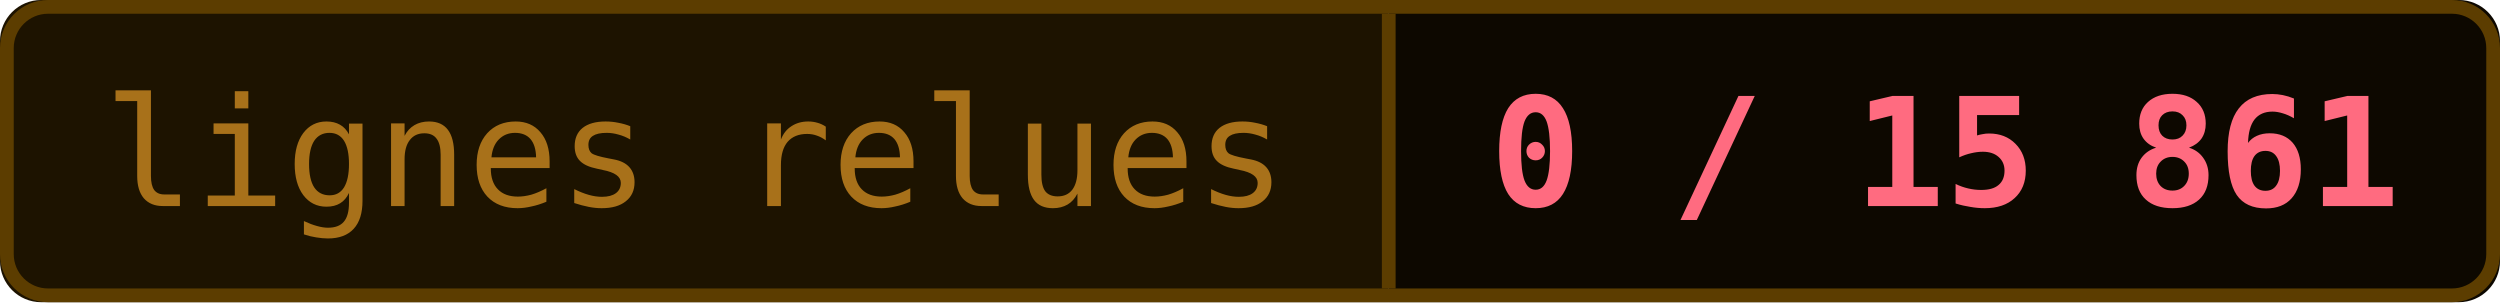
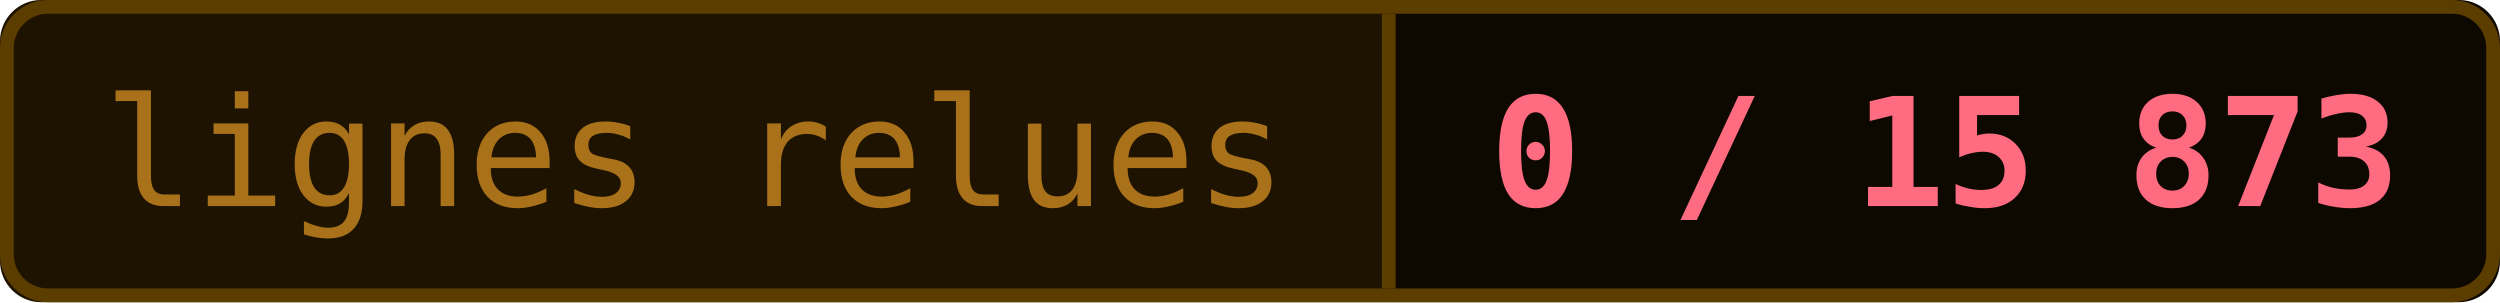
- <svg xmlns="http://www.w3.org/2000/svg" width="182" height="22" viewBox="0 0 182 22" role="img" aria-label="lignes relues : 0 / 15 861">
+ <svg xmlns="http://www.w3.org/2000/svg" width="182" height="22" viewBox="0 0 182 22" role="img" aria-label="lignes relues : 0 / 15 873">
  <clipPath id="r">
    <rect width="182" height="22" rx="3" />
  </clipPath>
  <g clip-path="url(#r)">
    <rect width="101.1" height="22" fill="#1d1300" />
    <rect x="101.1" width="81.0" height="22" fill="#0d0800" />
  </g>
  <rect x=".5" y=".5" width="181" height="21" rx="3" fill="none" stroke="#5c3d00" />
  <line x1="101.1" y1="1" x2="101.1" y2="21" stroke="#5c3d00" />
  <g text-anchor="middle" font-family="'JetBrains Mono', 'Cascadia Mono', Consolas, Menlo, 'DejaVu Sans Mono', monospace" font-size="11">
    <text x="50.6" y="15" fill="#a8711a" textLength="87" lengthAdjust="spacingAndGlyphs">lignes relues</text>
    <g class="s0">
-       <text x="141.6" y="15" fill="#ff6b80" font-weight="700" textLength="67" lengthAdjust="spacingAndGlyphs">0 / 15 861</text>
+       <text x="141.6" y="15" fill="#ff6b80" font-weight="700" textLength="67" lengthAdjust="spacingAndGlyphs">0 / 15 873</text>
    </g>
  </g>
</svg>
